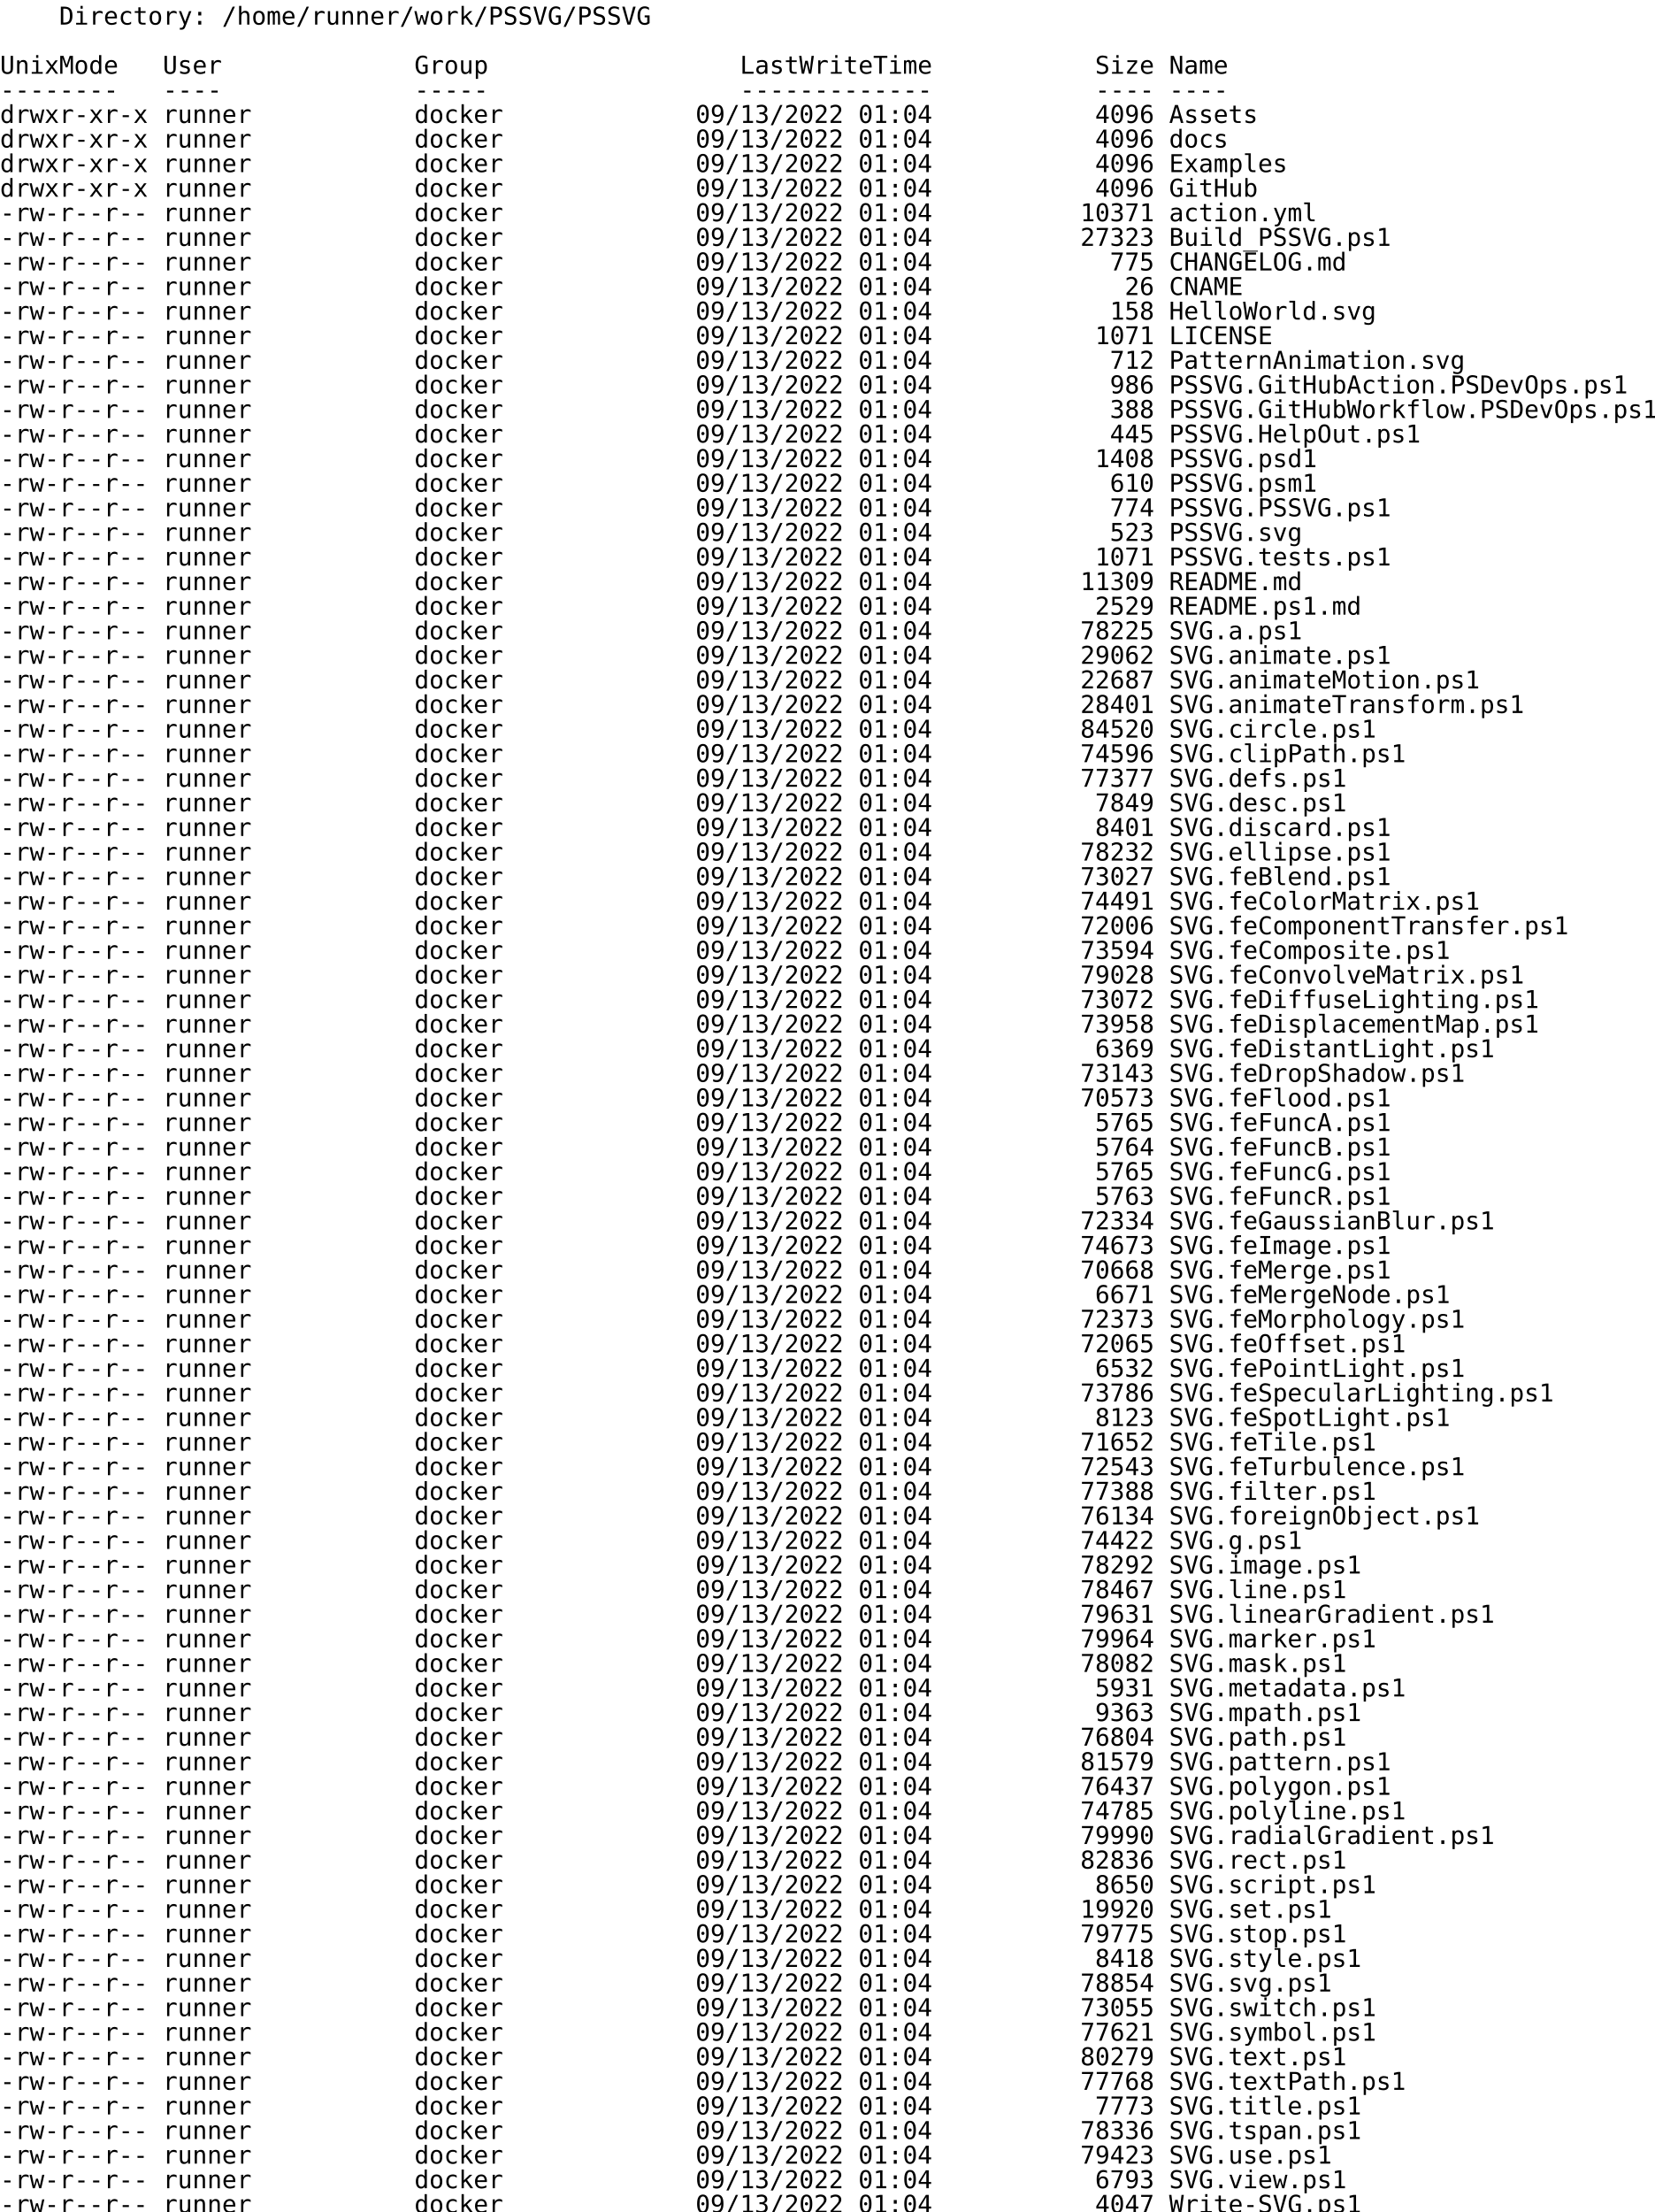
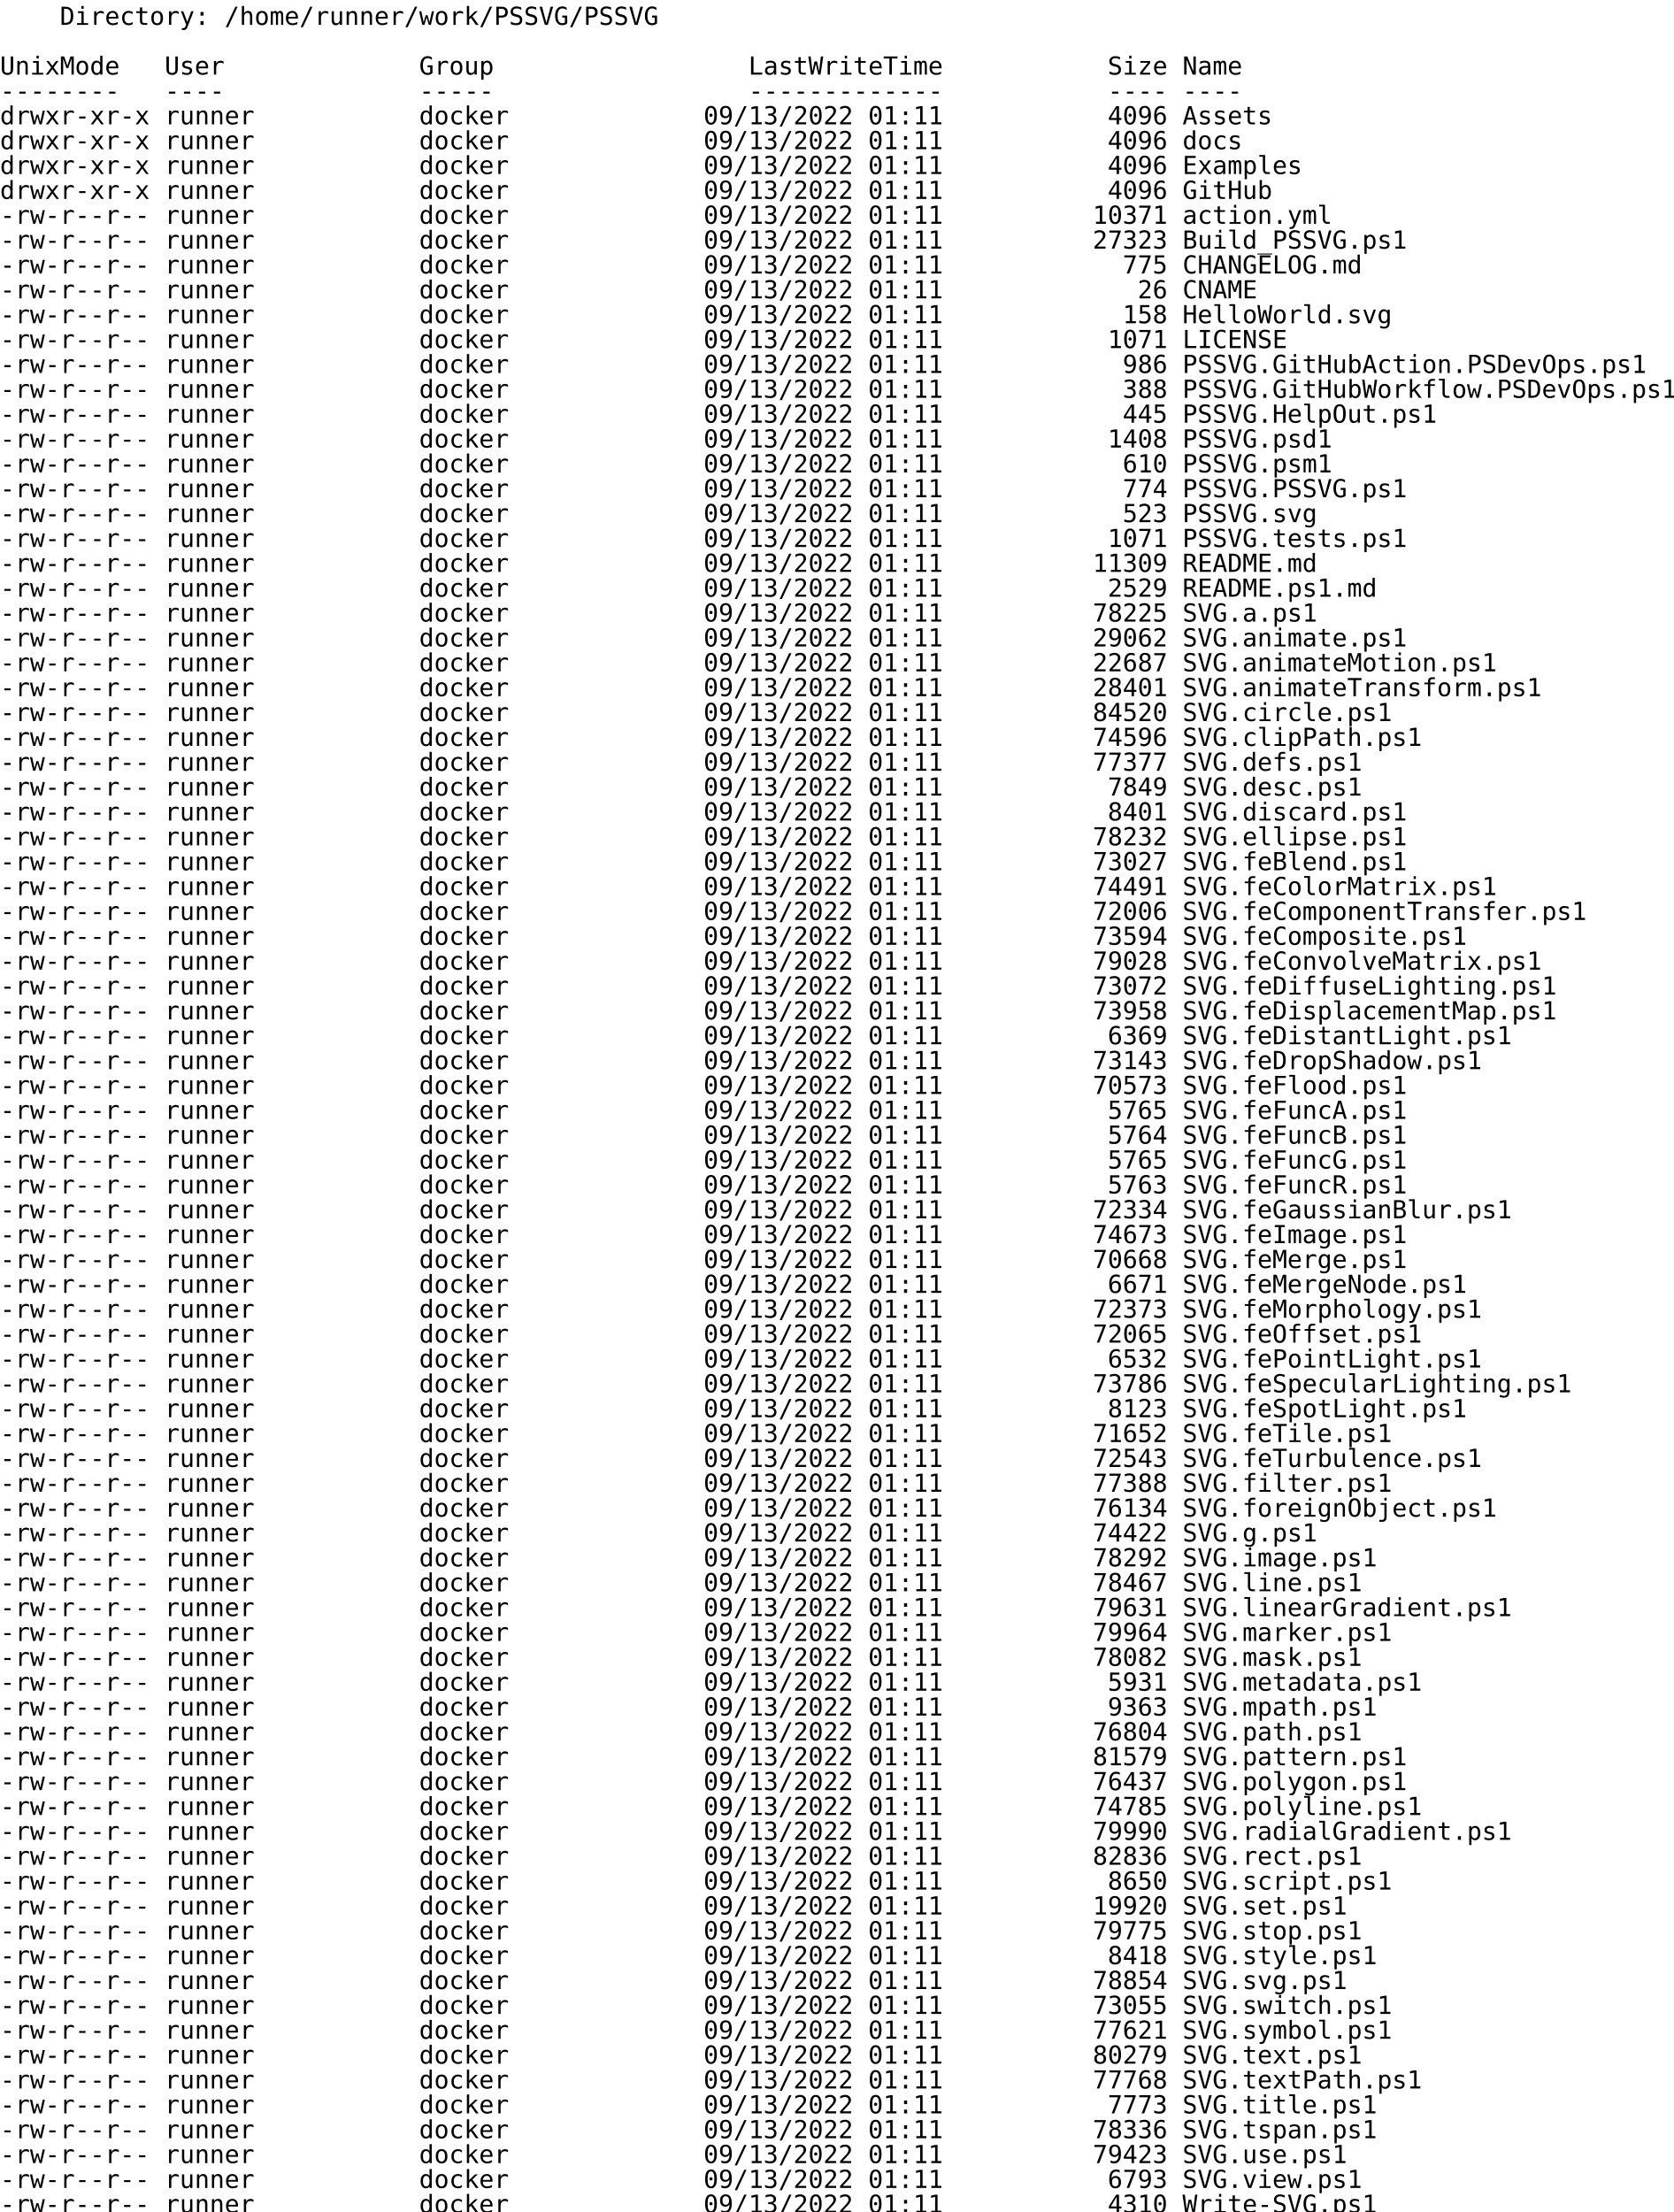
<svg xmlns="http://www.w3.org/2000/svg">
  <text x="0" y="14" font-size="14" xml:space="preserve" font-family="monospace">    Directory: /home/runner/work/PSSVG/PSSVG</text>
  <text x="0" y="28" font-size="14" xml:space="preserve" font-family="monospace" />
  <text x="0" y="42" font-size="14" xml:space="preserve" font-family="monospace">UnixMode   User             Group                 LastWriteTime           Size Name</text>
  <text x="0" y="56" font-size="14" xml:space="preserve" font-family="monospace">--------   ----             -----                 -------------           ---- ----</text>
-   <text x="0" y="70" font-size="14" xml:space="preserve" font-family="monospace">drwxr-xr-x runner           docker             09/13/2022 01:04           4096 Assets</text>
-   <text x="0" y="84" font-size="14" xml:space="preserve" font-family="monospace">drwxr-xr-x runner           docker             09/13/2022 01:04           4096 docs</text>
-   <text x="0" y="98" font-size="14" xml:space="preserve" font-family="monospace">drwxr-xr-x runner           docker             09/13/2022 01:04           4096 Examples</text>
-   <text x="0" y="112" font-size="14" xml:space="preserve" font-family="monospace">drwxr-xr-x runner           docker             09/13/2022 01:04           4096 GitHub</text>
-   <text x="0" y="126" font-size="14" xml:space="preserve" font-family="monospace">-rw-r--r-- runner           docker             09/13/2022 01:04          10371 action.yml</text>
-   <text x="0" y="140" font-size="14" xml:space="preserve" font-family="monospace">-rw-r--r-- runner           docker             09/13/2022 01:04          27323 Build_PSSVG.ps1</text>
-   <text x="0" y="154" font-size="14" xml:space="preserve" font-family="monospace">-rw-r--r-- runner           docker             09/13/2022 01:04            775 CHANGELOG.md</text>
-   <text x="0" y="168" font-size="14" xml:space="preserve" font-family="monospace">-rw-r--r-- runner           docker             09/13/2022 01:04             26 CNAME</text>
-   <text x="0" y="182" font-size="14" xml:space="preserve" font-family="monospace">-rw-r--r-- runner           docker             09/13/2022 01:04            158 HelloWorld.svg</text>
-   <text x="0" y="196" font-size="14" xml:space="preserve" font-family="monospace">-rw-r--r-- runner           docker             09/13/2022 01:04           1071 LICENSE</text>
-   <text x="0" y="210" font-size="14" xml:space="preserve" font-family="monospace">-rw-r--r-- runner           docker             09/13/2022 01:04            712 PatternAnimation.svg</text>
-   <text x="0" y="224" font-size="14" xml:space="preserve" font-family="monospace">-rw-r--r-- runner           docker             09/13/2022 01:04            986 PSSVG.GitHubAction.PSDevOps.ps1</text>
-   <text x="0" y="238" font-size="14" xml:space="preserve" font-family="monospace">-rw-r--r-- runner           docker             09/13/2022 01:04            388 PSSVG.GitHubWorkflow.PSDevOps.ps1</text>
-   <text x="0" y="252" font-size="14" xml:space="preserve" font-family="monospace">-rw-r--r-- runner           docker             09/13/2022 01:04            445 PSSVG.HelpOut.ps1</text>
-   <text x="0" y="266" font-size="14" xml:space="preserve" font-family="monospace">-rw-r--r-- runner           docker             09/13/2022 01:04           1408 PSSVG.psd1</text>
-   <text x="0" y="280" font-size="14" xml:space="preserve" font-family="monospace">-rw-r--r-- runner           docker             09/13/2022 01:04            610 PSSVG.psm1</text>
-   <text x="0" y="294" font-size="14" xml:space="preserve" font-family="monospace">-rw-r--r-- runner           docker             09/13/2022 01:04            774 PSSVG.PSSVG.ps1</text>
-   <text x="0" y="308" font-size="14" xml:space="preserve" font-family="monospace">-rw-r--r-- runner           docker             09/13/2022 01:04            523 PSSVG.svg</text>
-   <text x="0" y="322" font-size="14" xml:space="preserve" font-family="monospace">-rw-r--r-- runner           docker             09/13/2022 01:04           1071 PSSVG.tests.ps1</text>
-   <text x="0" y="336" font-size="14" xml:space="preserve" font-family="monospace">-rw-r--r-- runner           docker             09/13/2022 01:04          11309 README.md</text>
-   <text x="0" y="350" font-size="14" xml:space="preserve" font-family="monospace">-rw-r--r-- runner           docker             09/13/2022 01:04           2529 README.ps1.md</text>
-   <text x="0" y="364" font-size="14" xml:space="preserve" font-family="monospace">-rw-r--r-- runner           docker             09/13/2022 01:04          78225 SVG.a.ps1</text>
-   <text x="0" y="378" font-size="14" xml:space="preserve" font-family="monospace">-rw-r--r-- runner           docker             09/13/2022 01:04          29062 SVG.animate.ps1</text>
-   <text x="0" y="392" font-size="14" xml:space="preserve" font-family="monospace">-rw-r--r-- runner           docker             09/13/2022 01:04          22687 SVG.animateMotion.ps1</text>
-   <text x="0" y="406" font-size="14" xml:space="preserve" font-family="monospace">-rw-r--r-- runner           docker             09/13/2022 01:04          28401 SVG.animateTransform.ps1</text>
-   <text x="0" y="420" font-size="14" xml:space="preserve" font-family="monospace">-rw-r--r-- runner           docker             09/13/2022 01:04          84520 SVG.circle.ps1</text>
-   <text x="0" y="434" font-size="14" xml:space="preserve" font-family="monospace">-rw-r--r-- runner           docker             09/13/2022 01:04          74596 SVG.clipPath.ps1</text>
-   <text x="0" y="448" font-size="14" xml:space="preserve" font-family="monospace">-rw-r--r-- runner           docker             09/13/2022 01:04          77377 SVG.defs.ps1</text>
-   <text x="0" y="462" font-size="14" xml:space="preserve" font-family="monospace">-rw-r--r-- runner           docker             09/13/2022 01:04           7849 SVG.desc.ps1</text>
-   <text x="0" y="476" font-size="14" xml:space="preserve" font-family="monospace">-rw-r--r-- runner           docker             09/13/2022 01:04           8401 SVG.discard.ps1</text>
-   <text x="0" y="490" font-size="14" xml:space="preserve" font-family="monospace">-rw-r--r-- runner           docker             09/13/2022 01:04          78232 SVG.ellipse.ps1</text>
-   <text x="0" y="504" font-size="14" xml:space="preserve" font-family="monospace">-rw-r--r-- runner           docker             09/13/2022 01:04          73027 SVG.feBlend.ps1</text>
-   <text x="0" y="518" font-size="14" xml:space="preserve" font-family="monospace">-rw-r--r-- runner           docker             09/13/2022 01:04          74491 SVG.feColorMatrix.ps1</text>
-   <text x="0" y="532" font-size="14" xml:space="preserve" font-family="monospace">-rw-r--r-- runner           docker             09/13/2022 01:04          72006 SVG.feComponentTransfer.ps1</text>
-   <text x="0" y="546" font-size="14" xml:space="preserve" font-family="monospace">-rw-r--r-- runner           docker             09/13/2022 01:04          73594 SVG.feComposite.ps1</text>
-   <text x="0" y="560" font-size="14" xml:space="preserve" font-family="monospace">-rw-r--r-- runner           docker             09/13/2022 01:04          79028 SVG.feConvolveMatrix.ps1</text>
-   <text x="0" y="574" font-size="14" xml:space="preserve" font-family="monospace">-rw-r--r-- runner           docker             09/13/2022 01:04          73072 SVG.feDiffuseLighting.ps1</text>
-   <text x="0" y="588" font-size="14" xml:space="preserve" font-family="monospace">-rw-r--r-- runner           docker             09/13/2022 01:04          73958 SVG.feDisplacementMap.ps1</text>
-   <text x="0" y="602" font-size="14" xml:space="preserve" font-family="monospace">-rw-r--r-- runner           docker             09/13/2022 01:04           6369 SVG.feDistantLight.ps1</text>
-   <text x="0" y="616" font-size="14" xml:space="preserve" font-family="monospace">-rw-r--r-- runner           docker             09/13/2022 01:04          73143 SVG.feDropShadow.ps1</text>
-   <text x="0" y="630" font-size="14" xml:space="preserve" font-family="monospace">-rw-r--r-- runner           docker             09/13/2022 01:04          70573 SVG.feFlood.ps1</text>
-   <text x="0" y="644" font-size="14" xml:space="preserve" font-family="monospace">-rw-r--r-- runner           docker             09/13/2022 01:04           5765 SVG.feFuncA.ps1</text>
-   <text x="0" y="658" font-size="14" xml:space="preserve" font-family="monospace">-rw-r--r-- runner           docker             09/13/2022 01:04           5764 SVG.feFuncB.ps1</text>
-   <text x="0" y="672" font-size="14" xml:space="preserve" font-family="monospace">-rw-r--r-- runner           docker             09/13/2022 01:04           5765 SVG.feFuncG.ps1</text>
-   <text x="0" y="686" font-size="14" xml:space="preserve" font-family="monospace">-rw-r--r-- runner           docker             09/13/2022 01:04           5763 SVG.feFuncR.ps1</text>
-   <text x="0" y="700" font-size="14" xml:space="preserve" font-family="monospace">-rw-r--r-- runner           docker             09/13/2022 01:04          72334 SVG.feGaussianBlur.ps1</text>
-   <text x="0" y="714" font-size="14" xml:space="preserve" font-family="monospace">-rw-r--r-- runner           docker             09/13/2022 01:04          74673 SVG.feImage.ps1</text>
-   <text x="0" y="728" font-size="14" xml:space="preserve" font-family="monospace">-rw-r--r-- runner           docker             09/13/2022 01:04          70668 SVG.feMerge.ps1</text>
-   <text x="0" y="742" font-size="14" xml:space="preserve" font-family="monospace">-rw-r--r-- runner           docker             09/13/2022 01:04           6671 SVG.feMergeNode.ps1</text>
-   <text x="0" y="756" font-size="14" xml:space="preserve" font-family="monospace">-rw-r--r-- runner           docker             09/13/2022 01:04          72373 SVG.feMorphology.ps1</text>
-   <text x="0" y="770" font-size="14" xml:space="preserve" font-family="monospace">-rw-r--r-- runner           docker             09/13/2022 01:04          72065 SVG.feOffset.ps1</text>
-   <text x="0" y="784" font-size="14" xml:space="preserve" font-family="monospace">-rw-r--r-- runner           docker             09/13/2022 01:04           6532 SVG.fePointLight.ps1</text>
-   <text x="0" y="798" font-size="14" xml:space="preserve" font-family="monospace">-rw-r--r-- runner           docker             09/13/2022 01:04          73786 SVG.feSpecularLighting.ps1</text>
-   <text x="0" y="812" font-size="14" xml:space="preserve" font-family="monospace">-rw-r--r-- runner           docker             09/13/2022 01:04           8123 SVG.feSpotLight.ps1</text>
-   <text x="0" y="826" font-size="14" xml:space="preserve" font-family="monospace">-rw-r--r-- runner           docker             09/13/2022 01:04          71652 SVG.feTile.ps1</text>
-   <text x="0" y="840" font-size="14" xml:space="preserve" font-family="monospace">-rw-r--r-- runner           docker             09/13/2022 01:04          72543 SVG.feTurbulence.ps1</text>
-   <text x="0" y="854" font-size="14" xml:space="preserve" font-family="monospace">-rw-r--r-- runner           docker             09/13/2022 01:04          77388 SVG.filter.ps1</text>
-   <text x="0" y="868" font-size="14" xml:space="preserve" font-family="monospace">-rw-r--r-- runner           docker             09/13/2022 01:04          76134 SVG.foreignObject.ps1</text>
-   <text x="0" y="882" font-size="14" xml:space="preserve" font-family="monospace">-rw-r--r-- runner           docker             09/13/2022 01:04          74422 SVG.g.ps1</text>
-   <text x="0" y="896" font-size="14" xml:space="preserve" font-family="monospace">-rw-r--r-- runner           docker             09/13/2022 01:04          78292 SVG.image.ps1</text>
-   <text x="0" y="910" font-size="14" xml:space="preserve" font-family="monospace">-rw-r--r-- runner           docker             09/13/2022 01:04          78467 SVG.line.ps1</text>
-   <text x="0" y="924" font-size="14" xml:space="preserve" font-family="monospace">-rw-r--r-- runner           docker             09/13/2022 01:04          79631 SVG.linearGradient.ps1</text>
-   <text x="0" y="938" font-size="14" xml:space="preserve" font-family="monospace">-rw-r--r-- runner           docker             09/13/2022 01:04          79964 SVG.marker.ps1</text>
-   <text x="0" y="952" font-size="14" xml:space="preserve" font-family="monospace">-rw-r--r-- runner           docker             09/13/2022 01:04          78082 SVG.mask.ps1</text>
-   <text x="0" y="966" font-size="14" xml:space="preserve" font-family="monospace">-rw-r--r-- runner           docker             09/13/2022 01:04           5931 SVG.metadata.ps1</text>
-   <text x="0" y="980" font-size="14" xml:space="preserve" font-family="monospace">-rw-r--r-- runner           docker             09/13/2022 01:04           9363 SVG.mpath.ps1</text>
-   <text x="0" y="994" font-size="14" xml:space="preserve" font-family="monospace">-rw-r--r-- runner           docker             09/13/2022 01:04          76804 SVG.path.ps1</text>
-   <text x="0" y="1008" font-size="14" xml:space="preserve" font-family="monospace">-rw-r--r-- runner           docker             09/13/2022 01:04          81579 SVG.pattern.ps1</text>
-   <text x="0" y="1022" font-size="14" xml:space="preserve" font-family="monospace">-rw-r--r-- runner           docker             09/13/2022 01:04          76437 SVG.polygon.ps1</text>
-   <text x="0" y="1036" font-size="14" xml:space="preserve" font-family="monospace">-rw-r--r-- runner           docker             09/13/2022 01:04          74785 SVG.polyline.ps1</text>
-   <text x="0" y="1050" font-size="14" xml:space="preserve" font-family="monospace">-rw-r--r-- runner           docker             09/13/2022 01:04          79990 SVG.radialGradient.ps1</text>
-   <text x="0" y="1064" font-size="14" xml:space="preserve" font-family="monospace">-rw-r--r-- runner           docker             09/13/2022 01:04          82836 SVG.rect.ps1</text>
-   <text x="0" y="1078" font-size="14" xml:space="preserve" font-family="monospace">-rw-r--r-- runner           docker             09/13/2022 01:04           8650 SVG.script.ps1</text>
-   <text x="0" y="1092" font-size="14" xml:space="preserve" font-family="monospace">-rw-r--r-- runner           docker             09/13/2022 01:04          19920 SVG.set.ps1</text>
-   <text x="0" y="1106" font-size="14" xml:space="preserve" font-family="monospace">-rw-r--r-- runner           docker             09/13/2022 01:04          79775 SVG.stop.ps1</text>
-   <text x="0" y="1120" font-size="14" xml:space="preserve" font-family="monospace">-rw-r--r-- runner           docker             09/13/2022 01:04           8418 SVG.style.ps1</text>
-   <text x="0" y="1134" font-size="14" xml:space="preserve" font-family="monospace">-rw-r--r-- runner           docker             09/13/2022 01:04          78854 SVG.svg.ps1</text>
-   <text x="0" y="1148" font-size="14" xml:space="preserve" font-family="monospace">-rw-r--r-- runner           docker             09/13/2022 01:04          73055 SVG.switch.ps1</text>
-   <text x="0" y="1162" font-size="14" xml:space="preserve" font-family="monospace">-rw-r--r-- runner           docker             09/13/2022 01:04          77621 SVG.symbol.ps1</text>
-   <text x="0" y="1176" font-size="14" xml:space="preserve" font-family="monospace">-rw-r--r-- runner           docker             09/13/2022 01:04          80279 SVG.text.ps1</text>
-   <text x="0" y="1190" font-size="14" xml:space="preserve" font-family="monospace">-rw-r--r-- runner           docker             09/13/2022 01:04          77768 SVG.textPath.ps1</text>
-   <text x="0" y="1204" font-size="14" xml:space="preserve" font-family="monospace">-rw-r--r-- runner           docker             09/13/2022 01:04           7773 SVG.title.ps1</text>
-   <text x="0" y="1218" font-size="14" xml:space="preserve" font-family="monospace">-rw-r--r-- runner           docker             09/13/2022 01:04          78336 SVG.tspan.ps1</text>
-   <text x="0" y="1232" font-size="14" xml:space="preserve" font-family="monospace">-rw-r--r-- runner           docker             09/13/2022 01:04          79423 SVG.use.ps1</text>
-   <text x="0" y="1246" font-size="14" xml:space="preserve" font-family="monospace">-rw-r--r-- runner           docker             09/13/2022 01:04           6793 SVG.view.ps1</text>
-   <text x="0" y="1260" font-size="14" xml:space="preserve" font-family="monospace">-rw-r--r-- runner           docker             09/13/2022 01:04           4047 Write-SVG.ps1</text>
+   <text x="0" y="70" font-size="14" xml:space="preserve" font-family="monospace">drwxr-xr-x runner           docker             09/13/2022 01:11           4096 Assets</text>
+   <text x="0" y="84" font-size="14" xml:space="preserve" font-family="monospace">drwxr-xr-x runner           docker             09/13/2022 01:11           4096 docs</text>
+   <text x="0" y="98" font-size="14" xml:space="preserve" font-family="monospace">drwxr-xr-x runner           docker             09/13/2022 01:11           4096 Examples</text>
+   <text x="0" y="112" font-size="14" xml:space="preserve" font-family="monospace">drwxr-xr-x runner           docker             09/13/2022 01:11           4096 GitHub</text>
+   <text x="0" y="126" font-size="14" xml:space="preserve" font-family="monospace">-rw-r--r-- runner           docker             09/13/2022 01:11          10371 action.yml</text>
+   <text x="0" y="140" font-size="14" xml:space="preserve" font-family="monospace">-rw-r--r-- runner           docker             09/13/2022 01:11          27323 Build_PSSVG.ps1</text>
+   <text x="0" y="154" font-size="14" xml:space="preserve" font-family="monospace">-rw-r--r-- runner           docker             09/13/2022 01:11            775 CHANGELOG.md</text>
+   <text x="0" y="168" font-size="14" xml:space="preserve" font-family="monospace">-rw-r--r-- runner           docker             09/13/2022 01:11             26 CNAME</text>
+   <text x="0" y="182" font-size="14" xml:space="preserve" font-family="monospace">-rw-r--r-- runner           docker             09/13/2022 01:11            158 HelloWorld.svg</text>
+   <text x="0" y="196" font-size="14" xml:space="preserve" font-family="monospace">-rw-r--r-- runner           docker             09/13/2022 01:11           1071 LICENSE</text>
+   <text x="0" y="210" font-size="14" xml:space="preserve" font-family="monospace">-rw-r--r-- runner           docker             09/13/2022 01:11            986 PSSVG.GitHubAction.PSDevOps.ps1</text>
+   <text x="0" y="224" font-size="14" xml:space="preserve" font-family="monospace">-rw-r--r-- runner           docker             09/13/2022 01:11            388 PSSVG.GitHubWorkflow.PSDevOps.ps1</text>
+   <text x="0" y="238" font-size="14" xml:space="preserve" font-family="monospace">-rw-r--r-- runner           docker             09/13/2022 01:11            445 PSSVG.HelpOut.ps1</text>
+   <text x="0" y="252" font-size="14" xml:space="preserve" font-family="monospace">-rw-r--r-- runner           docker             09/13/2022 01:11           1408 PSSVG.psd1</text>
+   <text x="0" y="266" font-size="14" xml:space="preserve" font-family="monospace">-rw-r--r-- runner           docker             09/13/2022 01:11            610 PSSVG.psm1</text>
+   <text x="0" y="280" font-size="14" xml:space="preserve" font-family="monospace">-rw-r--r-- runner           docker             09/13/2022 01:11            774 PSSVG.PSSVG.ps1</text>
+   <text x="0" y="294" font-size="14" xml:space="preserve" font-family="monospace">-rw-r--r-- runner           docker             09/13/2022 01:11            523 PSSVG.svg</text>
+   <text x="0" y="308" font-size="14" xml:space="preserve" font-family="monospace">-rw-r--r-- runner           docker             09/13/2022 01:11           1071 PSSVG.tests.ps1</text>
+   <text x="0" y="322" font-size="14" xml:space="preserve" font-family="monospace">-rw-r--r-- runner           docker             09/13/2022 01:11          11309 README.md</text>
+   <text x="0" y="336" font-size="14" xml:space="preserve" font-family="monospace">-rw-r--r-- runner           docker             09/13/2022 01:11           2529 README.ps1.md</text>
+   <text x="0" y="350" font-size="14" xml:space="preserve" font-family="monospace">-rw-r--r-- runner           docker             09/13/2022 01:11          78225 SVG.a.ps1</text>
+   <text x="0" y="364" font-size="14" xml:space="preserve" font-family="monospace">-rw-r--r-- runner           docker             09/13/2022 01:11          29062 SVG.animate.ps1</text>
+   <text x="0" y="378" font-size="14" xml:space="preserve" font-family="monospace">-rw-r--r-- runner           docker             09/13/2022 01:11          22687 SVG.animateMotion.ps1</text>
+   <text x="0" y="392" font-size="14" xml:space="preserve" font-family="monospace">-rw-r--r-- runner           docker             09/13/2022 01:11          28401 SVG.animateTransform.ps1</text>
+   <text x="0" y="406" font-size="14" xml:space="preserve" font-family="monospace">-rw-r--r-- runner           docker             09/13/2022 01:11          84520 SVG.circle.ps1</text>
+   <text x="0" y="420" font-size="14" xml:space="preserve" font-family="monospace">-rw-r--r-- runner           docker             09/13/2022 01:11          74596 SVG.clipPath.ps1</text>
+   <text x="0" y="434" font-size="14" xml:space="preserve" font-family="monospace">-rw-r--r-- runner           docker             09/13/2022 01:11          77377 SVG.defs.ps1</text>
+   <text x="0" y="448" font-size="14" xml:space="preserve" font-family="monospace">-rw-r--r-- runner           docker             09/13/2022 01:11           7849 SVG.desc.ps1</text>
+   <text x="0" y="462" font-size="14" xml:space="preserve" font-family="monospace">-rw-r--r-- runner           docker             09/13/2022 01:11           8401 SVG.discard.ps1</text>
+   <text x="0" y="476" font-size="14" xml:space="preserve" font-family="monospace">-rw-r--r-- runner           docker             09/13/2022 01:11          78232 SVG.ellipse.ps1</text>
+   <text x="0" y="490" font-size="14" xml:space="preserve" font-family="monospace">-rw-r--r-- runner           docker             09/13/2022 01:11          73027 SVG.feBlend.ps1</text>
+   <text x="0" y="504" font-size="14" xml:space="preserve" font-family="monospace">-rw-r--r-- runner           docker             09/13/2022 01:11          74491 SVG.feColorMatrix.ps1</text>
+   <text x="0" y="518" font-size="14" xml:space="preserve" font-family="monospace">-rw-r--r-- runner           docker             09/13/2022 01:11          72006 SVG.feComponentTransfer.ps1</text>
+   <text x="0" y="532" font-size="14" xml:space="preserve" font-family="monospace">-rw-r--r-- runner           docker             09/13/2022 01:11          73594 SVG.feComposite.ps1</text>
+   <text x="0" y="546" font-size="14" xml:space="preserve" font-family="monospace">-rw-r--r-- runner           docker             09/13/2022 01:11          79028 SVG.feConvolveMatrix.ps1</text>
+   <text x="0" y="560" font-size="14" xml:space="preserve" font-family="monospace">-rw-r--r-- runner           docker             09/13/2022 01:11          73072 SVG.feDiffuseLighting.ps1</text>
+   <text x="0" y="574" font-size="14" xml:space="preserve" font-family="monospace">-rw-r--r-- runner           docker             09/13/2022 01:11          73958 SVG.feDisplacementMap.ps1</text>
+   <text x="0" y="588" font-size="14" xml:space="preserve" font-family="monospace">-rw-r--r-- runner           docker             09/13/2022 01:11           6369 SVG.feDistantLight.ps1</text>
+   <text x="0" y="602" font-size="14" xml:space="preserve" font-family="monospace">-rw-r--r-- runner           docker             09/13/2022 01:11          73143 SVG.feDropShadow.ps1</text>
+   <text x="0" y="616" font-size="14" xml:space="preserve" font-family="monospace">-rw-r--r-- runner           docker             09/13/2022 01:11          70573 SVG.feFlood.ps1</text>
+   <text x="0" y="630" font-size="14" xml:space="preserve" font-family="monospace">-rw-r--r-- runner           docker             09/13/2022 01:11           5765 SVG.feFuncA.ps1</text>
+   <text x="0" y="644" font-size="14" xml:space="preserve" font-family="monospace">-rw-r--r-- runner           docker             09/13/2022 01:11           5764 SVG.feFuncB.ps1</text>
+   <text x="0" y="658" font-size="14" xml:space="preserve" font-family="monospace">-rw-r--r-- runner           docker             09/13/2022 01:11           5765 SVG.feFuncG.ps1</text>
+   <text x="0" y="672" font-size="14" xml:space="preserve" font-family="monospace">-rw-r--r-- runner           docker             09/13/2022 01:11           5763 SVG.feFuncR.ps1</text>
+   <text x="0" y="686" font-size="14" xml:space="preserve" font-family="monospace">-rw-r--r-- runner           docker             09/13/2022 01:11          72334 SVG.feGaussianBlur.ps1</text>
+   <text x="0" y="700" font-size="14" xml:space="preserve" font-family="monospace">-rw-r--r-- runner           docker             09/13/2022 01:11          74673 SVG.feImage.ps1</text>
+   <text x="0" y="714" font-size="14" xml:space="preserve" font-family="monospace">-rw-r--r-- runner           docker             09/13/2022 01:11          70668 SVG.feMerge.ps1</text>
+   <text x="0" y="728" font-size="14" xml:space="preserve" font-family="monospace">-rw-r--r-- runner           docker             09/13/2022 01:11           6671 SVG.feMergeNode.ps1</text>
+   <text x="0" y="742" font-size="14" xml:space="preserve" font-family="monospace">-rw-r--r-- runner           docker             09/13/2022 01:11          72373 SVG.feMorphology.ps1</text>
+   <text x="0" y="756" font-size="14" xml:space="preserve" font-family="monospace">-rw-r--r-- runner           docker             09/13/2022 01:11          72065 SVG.feOffset.ps1</text>
+   <text x="0" y="770" font-size="14" xml:space="preserve" font-family="monospace">-rw-r--r-- runner           docker             09/13/2022 01:11           6532 SVG.fePointLight.ps1</text>
+   <text x="0" y="784" font-size="14" xml:space="preserve" font-family="monospace">-rw-r--r-- runner           docker             09/13/2022 01:11          73786 SVG.feSpecularLighting.ps1</text>
+   <text x="0" y="798" font-size="14" xml:space="preserve" font-family="monospace">-rw-r--r-- runner           docker             09/13/2022 01:11           8123 SVG.feSpotLight.ps1</text>
+   <text x="0" y="812" font-size="14" xml:space="preserve" font-family="monospace">-rw-r--r-- runner           docker             09/13/2022 01:11          71652 SVG.feTile.ps1</text>
+   <text x="0" y="826" font-size="14" xml:space="preserve" font-family="monospace">-rw-r--r-- runner           docker             09/13/2022 01:11          72543 SVG.feTurbulence.ps1</text>
+   <text x="0" y="840" font-size="14" xml:space="preserve" font-family="monospace">-rw-r--r-- runner           docker             09/13/2022 01:11          77388 SVG.filter.ps1</text>
+   <text x="0" y="854" font-size="14" xml:space="preserve" font-family="monospace">-rw-r--r-- runner           docker             09/13/2022 01:11          76134 SVG.foreignObject.ps1</text>
+   <text x="0" y="868" font-size="14" xml:space="preserve" font-family="monospace">-rw-r--r-- runner           docker             09/13/2022 01:11          74422 SVG.g.ps1</text>
+   <text x="0" y="882" font-size="14" xml:space="preserve" font-family="monospace">-rw-r--r-- runner           docker             09/13/2022 01:11          78292 SVG.image.ps1</text>
+   <text x="0" y="896" font-size="14" xml:space="preserve" font-family="monospace">-rw-r--r-- runner           docker             09/13/2022 01:11          78467 SVG.line.ps1</text>
+   <text x="0" y="910" font-size="14" xml:space="preserve" font-family="monospace">-rw-r--r-- runner           docker             09/13/2022 01:11          79631 SVG.linearGradient.ps1</text>
+   <text x="0" y="924" font-size="14" xml:space="preserve" font-family="monospace">-rw-r--r-- runner           docker             09/13/2022 01:11          79964 SVG.marker.ps1</text>
+   <text x="0" y="938" font-size="14" xml:space="preserve" font-family="monospace">-rw-r--r-- runner           docker             09/13/2022 01:11          78082 SVG.mask.ps1</text>
+   <text x="0" y="952" font-size="14" xml:space="preserve" font-family="monospace">-rw-r--r-- runner           docker             09/13/2022 01:11           5931 SVG.metadata.ps1</text>
+   <text x="0" y="966" font-size="14" xml:space="preserve" font-family="monospace">-rw-r--r-- runner           docker             09/13/2022 01:11           9363 SVG.mpath.ps1</text>
+   <text x="0" y="980" font-size="14" xml:space="preserve" font-family="monospace">-rw-r--r-- runner           docker             09/13/2022 01:11          76804 SVG.path.ps1</text>
+   <text x="0" y="994" font-size="14" xml:space="preserve" font-family="monospace">-rw-r--r-- runner           docker             09/13/2022 01:11          81579 SVG.pattern.ps1</text>
+   <text x="0" y="1008" font-size="14" xml:space="preserve" font-family="monospace">-rw-r--r-- runner           docker             09/13/2022 01:11          76437 SVG.polygon.ps1</text>
+   <text x="0" y="1022" font-size="14" xml:space="preserve" font-family="monospace">-rw-r--r-- runner           docker             09/13/2022 01:11          74785 SVG.polyline.ps1</text>
+   <text x="0" y="1036" font-size="14" xml:space="preserve" font-family="monospace">-rw-r--r-- runner           docker             09/13/2022 01:11          79990 SVG.radialGradient.ps1</text>
+   <text x="0" y="1050" font-size="14" xml:space="preserve" font-family="monospace">-rw-r--r-- runner           docker             09/13/2022 01:11          82836 SVG.rect.ps1</text>
+   <text x="0" y="1064" font-size="14" xml:space="preserve" font-family="monospace">-rw-r--r-- runner           docker             09/13/2022 01:11           8650 SVG.script.ps1</text>
+   <text x="0" y="1078" font-size="14" xml:space="preserve" font-family="monospace">-rw-r--r-- runner           docker             09/13/2022 01:11          19920 SVG.set.ps1</text>
+   <text x="0" y="1092" font-size="14" xml:space="preserve" font-family="monospace">-rw-r--r-- runner           docker             09/13/2022 01:11          79775 SVG.stop.ps1</text>
+   <text x="0" y="1106" font-size="14" xml:space="preserve" font-family="monospace">-rw-r--r-- runner           docker             09/13/2022 01:11           8418 SVG.style.ps1</text>
+   <text x="0" y="1120" font-size="14" xml:space="preserve" font-family="monospace">-rw-r--r-- runner           docker             09/13/2022 01:11          78854 SVG.svg.ps1</text>
+   <text x="0" y="1134" font-size="14" xml:space="preserve" font-family="monospace">-rw-r--r-- runner           docker             09/13/2022 01:11          73055 SVG.switch.ps1</text>
+   <text x="0" y="1148" font-size="14" xml:space="preserve" font-family="monospace">-rw-r--r-- runner           docker             09/13/2022 01:11          77621 SVG.symbol.ps1</text>
+   <text x="0" y="1162" font-size="14" xml:space="preserve" font-family="monospace">-rw-r--r-- runner           docker             09/13/2022 01:11          80279 SVG.text.ps1</text>
+   <text x="0" y="1176" font-size="14" xml:space="preserve" font-family="monospace">-rw-r--r-- runner           docker             09/13/2022 01:11          77768 SVG.textPath.ps1</text>
+   <text x="0" y="1190" font-size="14" xml:space="preserve" font-family="monospace">-rw-r--r-- runner           docker             09/13/2022 01:11           7773 SVG.title.ps1</text>
+   <text x="0" y="1204" font-size="14" xml:space="preserve" font-family="monospace">-rw-r--r-- runner           docker             09/13/2022 01:11          78336 SVG.tspan.ps1</text>
+   <text x="0" y="1218" font-size="14" xml:space="preserve" font-family="monospace">-rw-r--r-- runner           docker             09/13/2022 01:11          79423 SVG.use.ps1</text>
+   <text x="0" y="1232" font-size="14" xml:space="preserve" font-family="monospace">-rw-r--r-- runner           docker             09/13/2022 01:11           6793 SVG.view.ps1</text>
+   <text x="0" y="1246" font-size="14" xml:space="preserve" font-family="monospace">-rw-r--r-- runner           docker             09/13/2022 01:11           4310 Write-SVG.ps1</text>
+   <text x="0" y="1260" font-size="14" xml:space="preserve" font-family="monospace" />
  <text x="0" y="1274" font-size="14" xml:space="preserve" font-family="monospace" />
  <text x="0" y="1288" font-size="14" xml:space="preserve" font-family="monospace" />
-   <text x="0" y="1302" font-size="14" xml:space="preserve" font-family="monospace" />
</svg>
